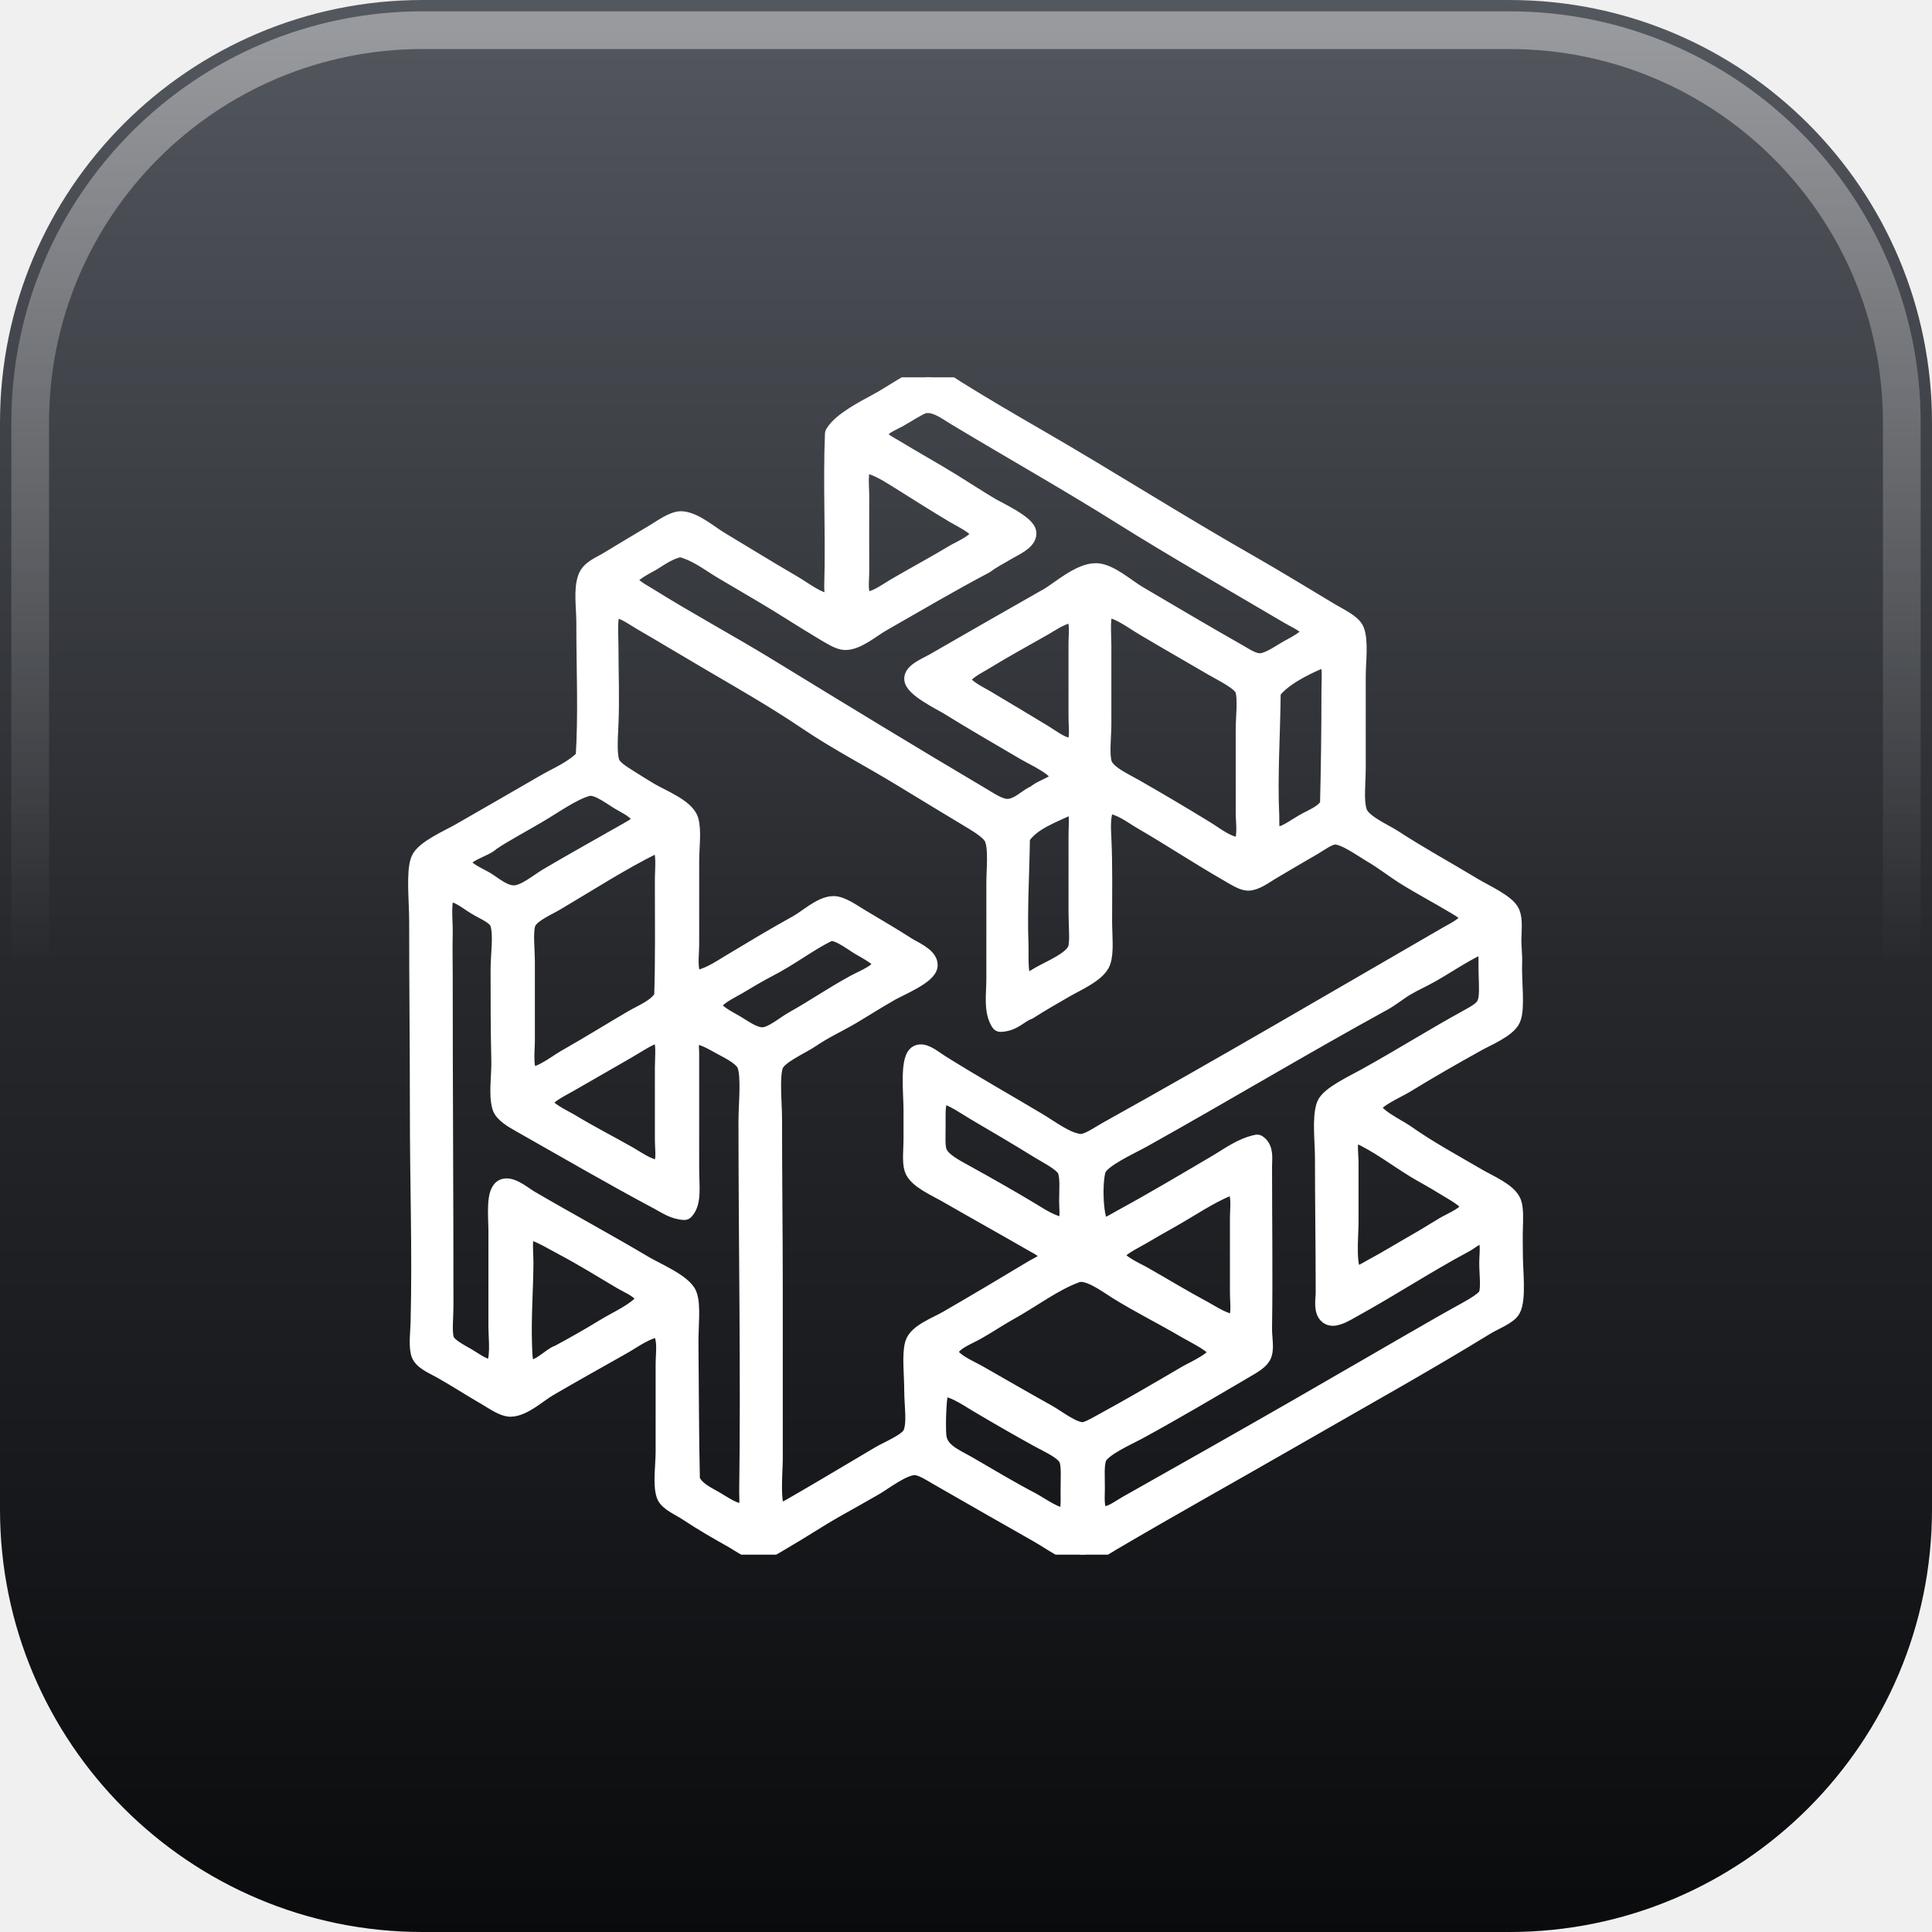
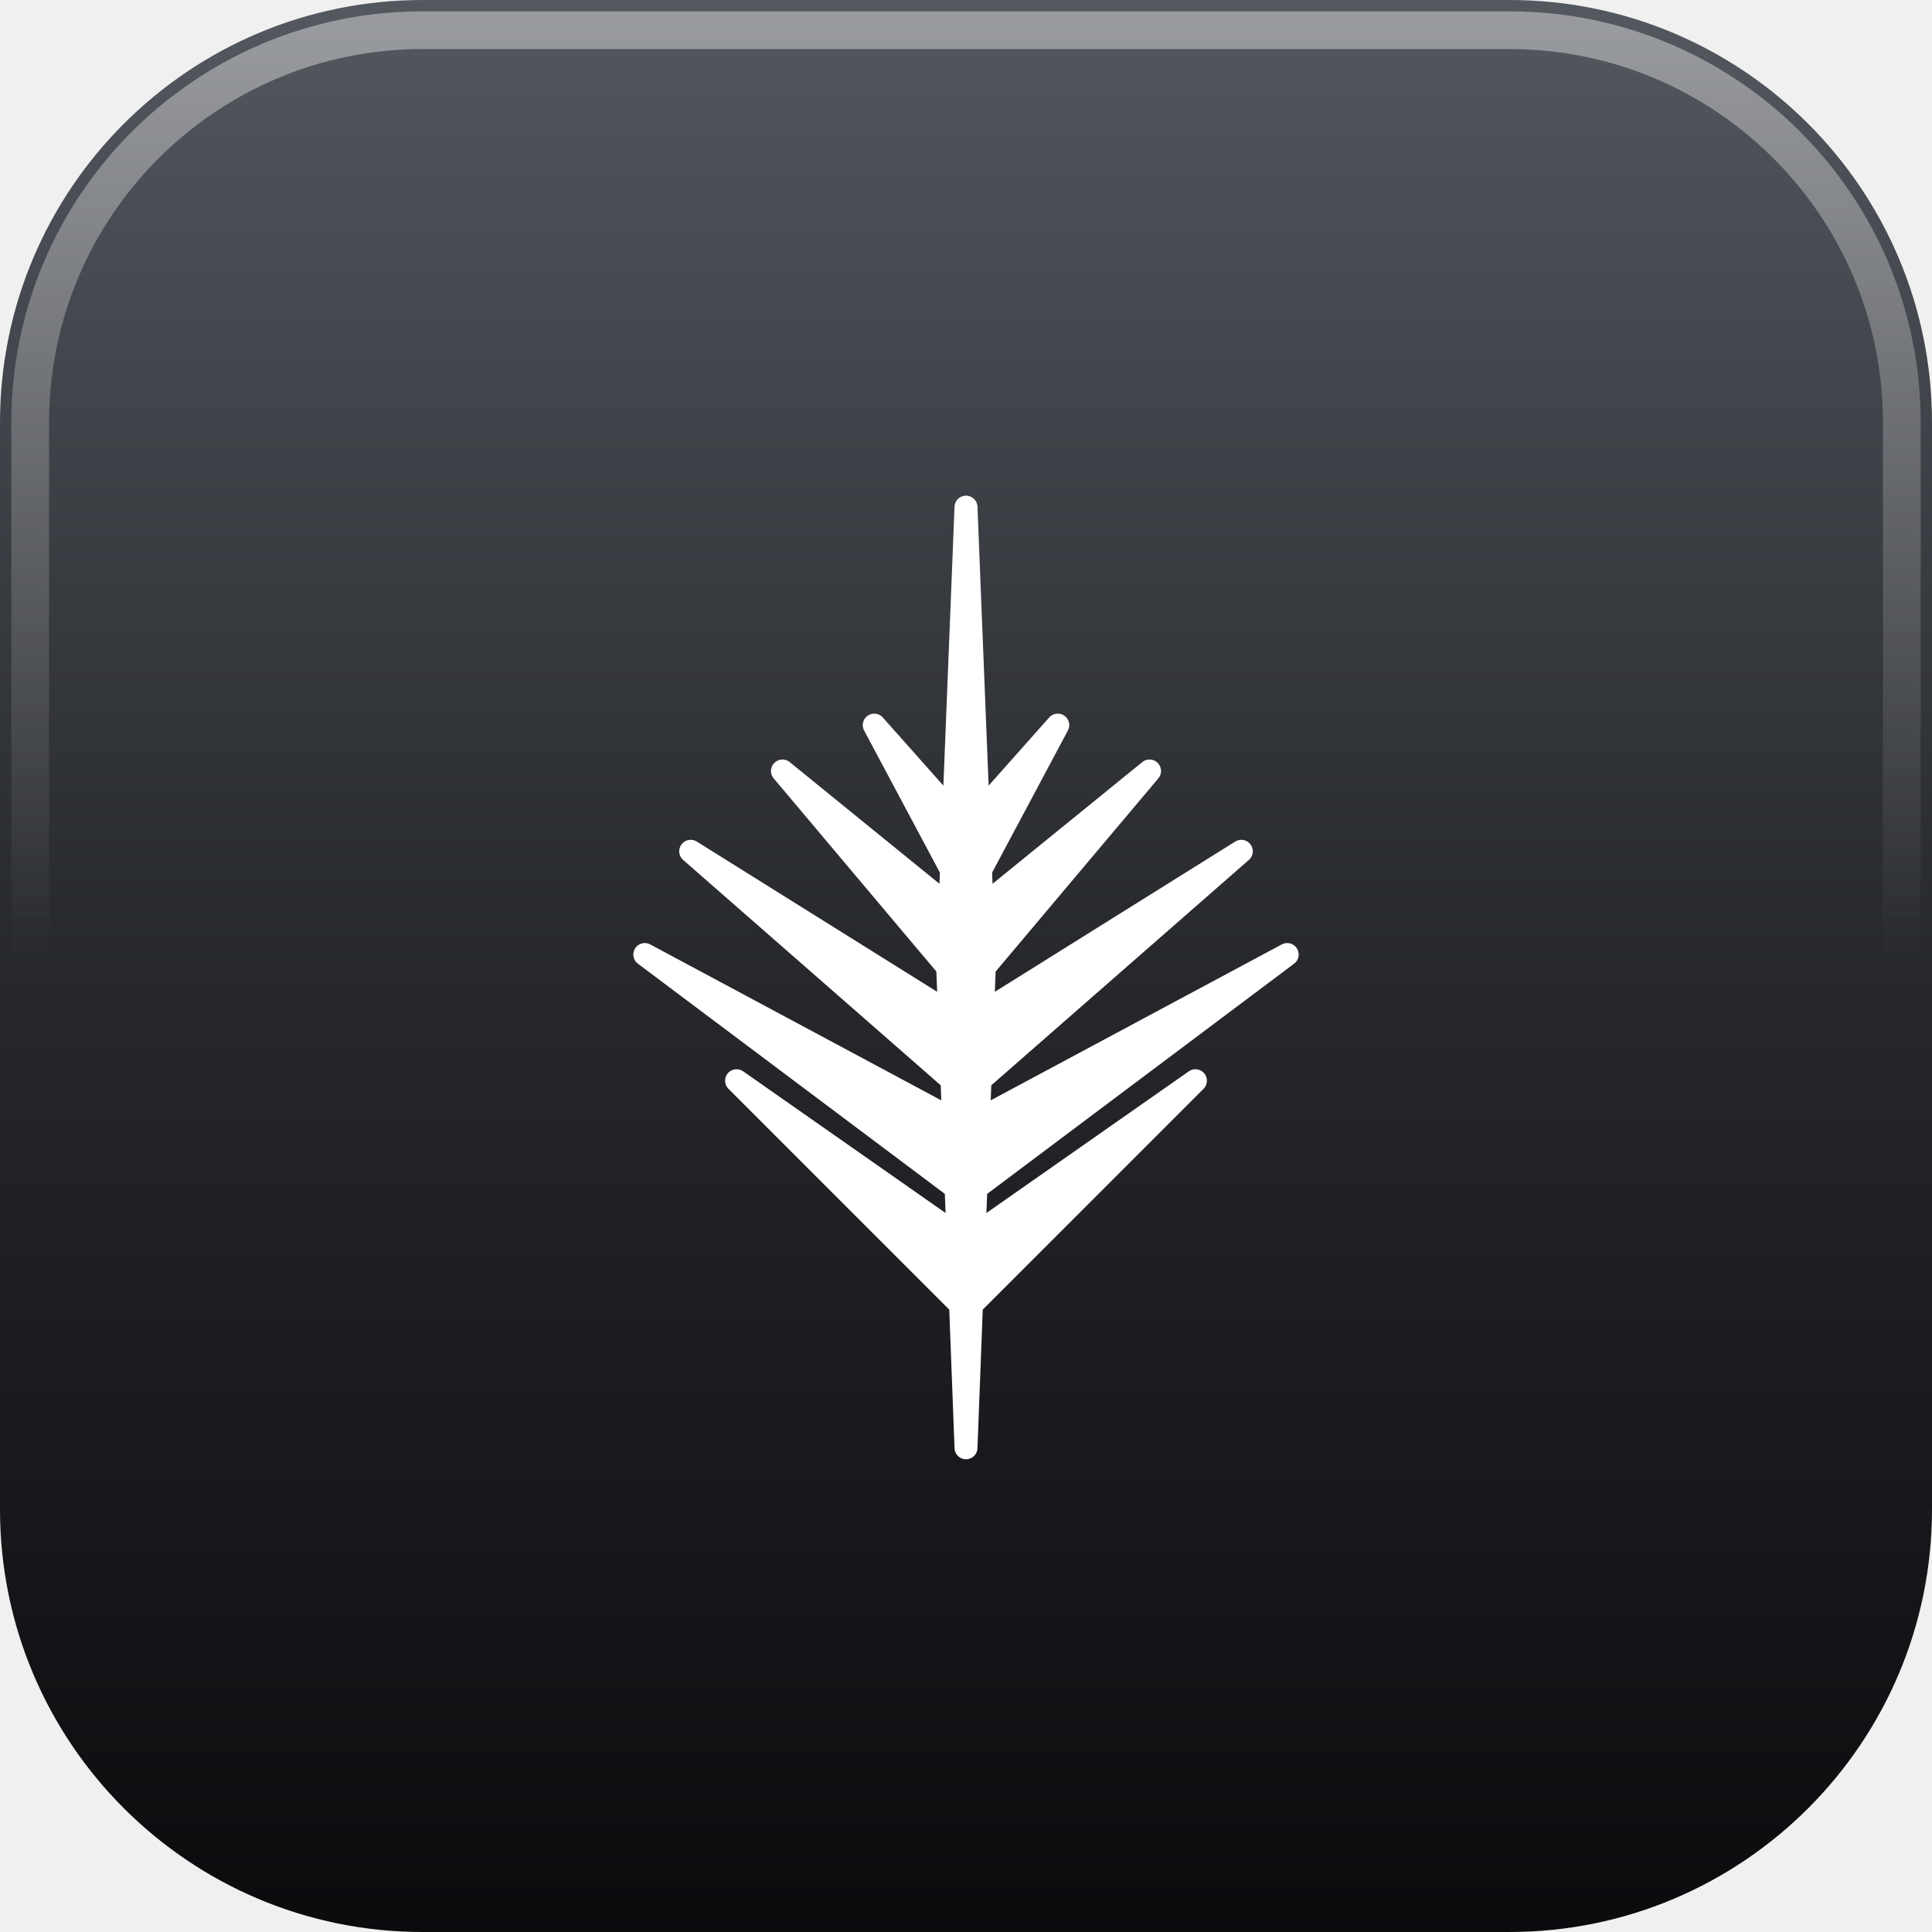
<svg xmlns="http://www.w3.org/2000/svg" width="128" height="128" viewBox="0 0 128 128" fill="none">
  <defs>
    <linearGradient id="tile" x1="0" y1="0" x2="0" y2="1">
      <stop offset="0" stop-color="#54585f" />
      <stop offset="0.5" stop-color="#26282c" />
      <stop offset="1" stop-color="#0a0b0d" />
    </linearGradient>
    <linearGradient id="sheen" x1="0" y1="0" x2="0" y2="1">
      <stop offset="0" stop-color="#ffffff" stop-opacity="0.4" />
      <stop offset="0.5" stop-color="#ffffff" stop-opacity="0" />
    </linearGradient>
  </defs>
  <rect width="128" height="128" rx="28" fill="url(#tile)" />
  <rect x="2" y="2" width="124" height="124" rx="26" fill="none" stroke="url(#sheen)" stroke-width="2.5" />
-   <g fill="none">
-     <svg x="27" y="25" width="74" height="78" viewBox="0 0 71.988 77.33">
-       <path fill-rule="evenodd" clip-rule="evenodd" fill="#ffffff" stroke="#ffffff" stroke-width="1.3" stroke-linejoin="round" d="M27.048,14.892c0.422-0.229,0.271-0.803,0.284-1.23 c0.1-3.162-0.087-6.674,0.047-9.94c0.471-0.799,1.96-1.557,2.84-2.035c1.124-0.613,2.102-1.389,3.077-1.658 c0.645-0.176,1.521,0.504,2.083,0.854c1.709,1.06,3.57,2.152,5.254,3.123c4.784,2.762,9.049,5.502,14.011,8.33 c1.624,0.928,3.429,2.033,5.254,3.125c0.644,0.385,1.42,0.734,1.609,1.184c0.277,0.658,0.094,2.137,0.094,2.934 c0.001,2.203,0,3.82,0,6.059c0.001,1.025-0.16,2.17,0.095,2.936c0.258,0.771,1.649,1.332,2.367,1.799 c1.747,1.139,3.383,2.018,5.206,3.123c0.726,0.439,2.208,1.094,2.462,1.705c0.175,0.422,0.11,1.057,0.095,1.656 c-0.015,0.555,0.069,1.076,0.047,1.656c-0.045,1.162,0.205,2.918-0.095,3.598c-0.274,0.621-1.615,1.176-2.225,1.514 c-1.727,0.963-3.007,1.691-4.733,2.746c-0.595,0.363-2.138,1.01-2.177,1.562c-0.044,0.615,1.663,1.424,2.13,1.75 c1.691,1.184,3.063,1.9,4.828,2.936c0.689,0.404,1.966,0.926,2.225,1.609c0.141,0.371,0.116,1.021,0.095,1.703 c-0.017,0.512,0,1.121,0,1.658c0,1.09,0.225,2.936-0.142,3.596c-0.218,0.395-1.147,0.748-1.704,1.09 c-4.019,2.467-8.173,4.773-12.212,7.1c-4.221,2.432-8.144,4.607-12.307,7.053c-0.44,0.258-1.512,0.982-1.987,0.898 c-0.908-0.158-1.966-0.947-2.793-1.42c-2.263-1.289-4.345-2.469-6.626-3.785c-0.494-0.287-1.055-0.658-1.516-0.664 c-0.792-0.01-2.066,0.984-2.65,1.326c-0.899,0.523-1.723,0.975-2.509,1.42c-1.241,0.701-2.366,1.459-3.691,2.225 c-0.466,0.27-0.957,0.604-1.325,0.615c-0.585,0.02-1.245-0.498-1.704-0.758c-1.171-0.66-1.91-1.08-3.077-1.846 c-0.462-0.303-1.226-0.621-1.372-1.041c-0.241-0.686-0.048-1.936-0.048-2.84c0-1.941,0-3.809,0-5.729 c0-0.834,0.208-1.813-0.378-2.461c-0.952,0.127-1.722,0.74-2.509,1.184c-1.624,0.918-3.095,1.736-4.828,2.746 C7.858,66.693,6.9,67.605,6.079,67.62c-0.451,0.01-1.117-0.473-1.609-0.758c-1.068-0.617-1.795-1.107-2.934-1.75 c-0.512-0.289-1.262-0.572-1.372-1.09c-0.12-0.559-0.018-1.275,0-1.986c0.114-4.756-0.049-8.953-0.048-14.012 c0.001-4.174-0.048-8.027-0.047-12.307c0-1.357-0.204-3.15,0.095-3.975c0.247-0.686,1.946-1.42,2.603-1.799 c1.921-1.109,3.752-2.152,5.585-3.219c0.862-0.502,1.873-0.891,2.65-1.705c0.186-2.9,0.047-5.783,0.047-8.898 c0.001-1.002-0.189-2.16,0.096-2.934c0.202-0.551,0.866-0.781,1.372-1.09c1.168-0.709,1.863-1.123,3.077-1.846 c0.431-0.256,1.234-0.855,1.751-0.805c0.829,0.082,1.73,0.889,2.461,1.326c1.691,1.012,3.116,1.902,4.733,2.84 C25.352,14.085,26.098,14.726,27.048,14.892z M42.147,26.204c0.001-0.603-1.608-1.312-2.272-1.703 c-1.772-1.047-3.174-1.842-5.017-2.982c-0.41-0.254-2.315-1.182-2.272-1.752c0.031-0.406,0.942-0.771,1.325-0.994 c2.655-1.535,4.936-2.832,7.526-4.307c0.702-0.4,2.086-1.648,3.124-1.609c0.844,0.031,1.942,1.023,2.697,1.467 c2.273,1.334,4.374,2.584,6.579,3.834c0.438,0.25,0.976,0.625,1.468,0.615c0.574-0.01,1.331-0.555,1.846-0.852 c0.356-0.205,1.521-0.75,1.516-1.23c-0.006-0.436-0.984-0.859-1.373-1.088c-3.712-2.19-7.57-4.395-10.981-6.533 c-3.717-2.33-7.215-4.293-10.934-6.531c-0.718-0.432-1.408-0.994-2.225-0.805c-0.566,0.242-1.011,0.563-1.61,0.899 c-0.417,0.236-1.382,0.596-1.372,1.137c0.007,0.375,0.685,0.701,1.089,0.947c1.394,0.844,2.49,1.443,3.834,2.272 c0.824,0.508,1.618,1.033,2.509,1.562c0.445,0.264,2.366,1.148,2.366,1.703c0,0.483-0.902,0.861-1.278,1.09 c-0.575,0.348-0.975,0.527-1.467,0.898c-2.324,1.221-4.5,2.518-6.815,3.834c-0.627,0.355-1.604,1.205-2.367,1.184 c-0.381-0.012-0.955-0.387-1.42-0.662c-1.35-0.803-2.663-1.672-3.929-2.414c-0.921-0.541-1.795-1.057-2.65-1.562 c-0.882-0.521-1.707-1.201-2.793-1.467c-0.663,0.098-1.237,0.488-1.894,0.899c-0.398,0.248-1.563,0.764-1.562,1.277 c0.001,0.42,0.965,0.912,1.325,1.137c2.617,1.635,5.299,3.072,7.858,4.639c4.69,2.871,9.289,5.68,14.011,8.473 c0.533,0.316,1.185,0.775,1.751,0.758c0.783-0.027,1.34-0.727,1.846-0.9C41.1,26.958,42.146,26.851,42.147,26.204z M31.355,13.851 c1.295-0.758,2.581-1.443,3.881-2.225c0.435-0.262,1.721-0.781,1.704-1.373c-0.014-0.477-1.201-1.025-1.704-1.326 c-1.261-0.748-2.63-1.625-3.739-2.318c-0.676-0.422-1.568-0.967-2.271-0.994c-0.388,0.584-0.237,1.422-0.237,2.225 c0,1.621-0.011,3.269,0,4.828c0.006,0.754-0.178,1.617,0.331,2.082C30.103,14.732,30.736,14.212,31.355,13.851z M54.359,28.525 c-0.001-1.791,0-3.59,0-5.396c0-0.824,0.162-2.014-0.048-2.65c-0.181-0.549-1.443-1.141-2.083-1.516 c-1.678-0.982-2.995-1.729-4.543-2.65c-0.691-0.41-1.909-1.334-2.557-1.137c-0.373,0.295-0.236,1.678-0.236,2.416 c0,1.91,0,3.418,0,5.205c0,0.789-0.153,1.979,0.047,2.604c0.224,0.701,1.356,1.193,2.083,1.609 c1.694,0.971,3.074,1.787,4.639,2.746c0.727,0.443,1.512,1.123,2.461,1.135C54.541,30.232,54.359,29.349,54.359,28.525z M37.981,39.505c0-2.104,0.001-4.146,0-6.248c0-1.027,0.162-2.33-0.142-3.029c-0.169-0.391-0.77-0.801-1.325-1.137 c-1.646-0.99-3.174-1.918-4.687-2.84c-2.175-1.326-4.203-2.357-6.247-3.738c-2.026-1.369-4.093-2.555-6.201-3.787 c-1.492-0.873-3.173-1.887-4.733-2.793c-0.514-0.297-1.428-0.986-1.893-0.709c-0.368,0.395-0.237,1.645-0.237,2.414 c0,1.871,0.076,3.426,0,5.158c-0.038,0.867-0.123,2,0.095,2.557c0.161,0.412,0.745,0.762,1.184,1.041 c0.472,0.301,0.942,0.594,1.372,0.851c0.72,0.432,2.354,1.062,2.604,1.846c0.208,0.65,0.048,1.811,0.048,2.652 c0,1.85,0,3.674,0,5.441c0,0.869-0.191,1.814,0.284,2.463c0.96-0.149,1.698-0.658,2.413-1.09c1.519-0.912,2.772-1.674,4.45-2.604 c0.653-0.361,1.558-1.221,2.319-1.23c0.496-0.006,1.184,0.492,1.703,0.805c1.166,0.703,1.948,1.143,3.124,1.895 c0.357,0.229,1.389,0.656,1.373,1.184c-0.019,0.609-1.905,1.387-2.461,1.703c-0.965,0.549-1.839,1.111-2.603,1.562 c-0.778,0.459-1.806,0.934-2.651,1.514c-0.672,0.461-2.153,1.068-2.414,1.752c-0.291,0.764-0.094,2.445-0.094,3.645 c-0.001,3.852,0.047,7.273,0.047,11.076c0,3.594,0,7.533,0,11.217c0,0.691-0.23,3.203,0.284,3.457 c0.294,0.145,0.909-0.242,1.23-0.428c2.004-1.156,3.613-2.131,5.538-3.266c0.613-0.361,1.884-0.854,2.13-1.42 c0.309-0.711,0.095-1.867,0.095-2.887c0-1.068-0.157-2.326,0.047-3.029c0.203-0.697,1.459-1.146,2.178-1.562 c1.963-1.135,3.862-2.266,5.68-3.361c0.353-0.211,0.886-0.365,0.947-0.898c-0.123-0.453-0.6-0.652-0.947-0.852 c-2.012-1.162-3.758-2.127-5.822-3.314c-0.64-0.367-1.872-0.896-2.082-1.561c-0.145-0.457-0.047-1.238-0.047-1.895 c0-0.678,0-1.35,0-1.986c0-0.975-0.263-3.447,0.378-3.598c0.385-0.092,0.907,0.371,1.373,0.662 c2.236,1.399,4.211,2.502,6.438,3.834c0.771,0.461,1.847,1.295,2.745,1.373c0.518,0.045,1.267-0.51,1.799-0.805 c7.599-4.225,14.938-8.541,22.435-12.875c0.406-0.234,1.387-0.695,1.373-1.184c-0.011-0.34-0.557-0.646-0.899-0.852 c-1.166-0.699-2.397-1.348-3.408-1.988c-0.691-0.439-1.31-0.943-2.13-1.42c-0.519-0.301-1.747-1.199-2.414-1.184 c-0.46,0.01-1.008,0.443-1.468,0.711c-1.083,0.629-1.692,0.983-2.745,1.609c-0.456,0.271-1.044,0.723-1.515,0.709 c-0.325-0.01-0.849-0.348-1.23-0.568c-1.945-1.117-3.833-2.365-5.633-3.408c-0.749-0.434-1.349-0.967-2.414-1.135 c-0.433,0.607-0.371,1.512-0.331,2.365c0.082,1.736,0.048,3.6,0.047,5.396c0,0.939,0.128,2.025-0.094,2.65 c-0.256,0.721-1.702,1.348-2.32,1.705c-0.899,0.521-1.667,0.959-2.461,1.467c-0.634,0.234-0.969,0.768-1.799,0.805 C37.788,41.585,37.982,40.513,37.981,39.505z M37.272,21.187c1.283,0.764,2.532,1.51,3.786,2.271 c0.613,0.373,1.259,0.928,2.035,0.9c0.447-0.475,0.284-1.316,0.284-2.082c0-1.596,0-3.225,0-4.781c0-0.734,0.171-1.666-0.379-2.035 c-0.729,0.072-1.367,0.545-1.988,0.898c-1.278,0.729-2.539,1.412-3.786,2.178c-0.601,0.369-1.322,0.678-1.657,1.326 C35.923,20.513,36.651,20.818,37.272,21.187z M59.992,20.618c-0.001-0.981,0.211-2.539-0.758-2.129 c-1.075,0.455-2.607,1.221-3.219,2.129c-0.02,2.687-0.22,5.551-0.095,8.189c0.023,0.496-0.085,1.158,0.331,1.42 c0.71-0.041,1.333-0.549,1.941-0.899c0.604-0.35,1.384-0.603,1.704-1.232C59.952,26.023,59.992,23.107,59.992,20.618z M13.179,27.72c-0.648-0.404-1.452-1.025-2.083-0.853c-0.971,0.268-2.178,1.137-3.219,1.752c-1.127,0.668-2.266,1.262-3.124,1.846 c-0.37,0.404-1.9,0.715-1.893,1.42c0.006,0.522,1.116,0.957,1.562,1.231c0.525,0.322,1.201,0.939,1.94,0.9 c0.718-0.039,1.583-0.785,2.178-1.137c1.77-1.047,3.579-2.043,5.301-3.029c0.354-0.203,0.817-0.432,0.852-0.852 C14.542,28.388,13.764,28.085,13.179,27.72z M39.544,30.181c-0.03,2.361-0.183,4.736-0.095,7.1 c0.027,0.742-0.103,2.246,0.379,2.414c0.344,0.119,0.795-0.215,0.994-0.332c0.736-0.428,2.262-1.023,2.508-1.799 c0.162-0.506,0.048-1.523,0.048-2.412c0-1.852,0-3.164,0-5.018c0-0.908,0.17-2.076-0.474-2.084c0-0.025-0.038-0.053-0.047,0 C41.648,28.656,40.255,29.077,39.544,30.181z M15.404,30.7c-2.185,1.09-4.211,2.406-6.39,3.693 c-0.664,0.391-1.733,0.82-1.941,1.467c-0.188,0.586-0.047,1.717-0.047,2.557c0,2.014,0,3.299,0,5.205 c0,0.594-0.194,2.09,0.379,2.273c0.55,0.176,1.783-0.785,2.318-1.09c1.616-0.918,2.928-1.74,4.402-2.603 c0.714-0.416,1.569-0.713,2.035-1.467c0.086-2.424,0.048-5.193,0.048-7.668c0-0.85,0.136-1.727-0.19-2.414 C15.751,30.529,15.518,30.644,15.404,30.7z M15.83,54.036c-3.076-1.639-5.902-3.289-9.04-5.065 c-0.511-0.289-1.152-0.648-1.278-1.09c-0.231-0.803-0.024-1.973-0.048-3.029c-0.045-2.084-0.047-3.713-0.047-5.963 c0-0.994,0.219-2.312-0.048-3.076c-0.176-0.506-0.957-0.801-1.515-1.137c-0.619-0.373-1.358-1.039-1.987-0.805 c-0.418,0.32-0.219,1.846-0.237,2.604c-0.023,0.971,0,1.957,0,2.84c-0.001,7.371,0.049,14.264,0.048,21.631 c0,0.838-0.116,1.771,0.047,2.273c0.169,0.516,0.972,0.887,1.468,1.182c0.619,0.369,1.132,0.805,1.799,0.758 c0.482-0.635,0.283-1.861,0.283-2.887c0.001-2.225,0-4.205,0-6.201c0.001-0.914-0.195-2.648,0.426-2.793 c0.471-0.109,1.216,0.527,1.609,0.758c2.606,1.523,4.986,2.797,7.526,4.307c0.745,0.443,2.545,1.191,2.84,1.941 c0.261,0.66,0.084,2.07,0.095,3.123c0.029,2.756,0.027,6.184,0.095,9.041c0.288,0.672,0.969,0.99,1.562,1.326 c0.606,0.342,1.228,0.838,2.035,0.898c0.394-0.379,0.276-0.979,0.283-1.467c0.112-7.828-0.046-16.176-0.047-24.377 c0-1.072,0.203-2.906-0.095-3.691c-0.195-0.518-0.98-0.92-1.562-1.23c-0.686-0.367-1.287-0.764-1.94-0.758 c-0.41,0.244-0.284,0.814-0.284,1.23c0,2.541,0,5.189,0,7.668c0,1.014,0.175,2.119-0.331,2.65 C16.837,54.669,16.31,54.292,15.83,54.036z M20.753,42.488c0.52,0.295,1.247,0.873,1.893,0.852 c0.651-0.021,1.405-0.707,2.083-1.088c1.457-0.82,2.466-1.539,3.976-2.367c0.562-0.309,1.816-0.775,1.799-1.373 c-0.014-0.463-1.031-0.93-1.515-1.231c-0.573-0.357-1.536-1.115-2.082-0.852c-1.247,0.602-2.495,1.582-3.929,2.318 c-0.675,0.348-1.349,0.756-1.988,1.137c-0.666,0.396-1.511,0.729-1.751,1.42C19.501,41.818,20.139,42.138,20.753,42.488z M68.748,56.829c-2.593,1.387-4.862,2.895-7.431,4.307c-0.386,0.213-1.062,0.642-1.42,0.475c-0.464-0.219-0.284-1.09-0.284-1.469 c-0.001-3.146-0.047-6.012-0.048-8.852c0-1.121-0.198-2.629,0.095-3.455c0.221-0.621,1.834-1.371,2.604-1.799 c2.501-1.387,4.381-2.59,6.816-3.928c1.337-0.734,1.305-0.908,1.23-3.076c-0.029-0.857,0.153-2.111-0.71-1.705 c-1.048,0.494-2.059,1.195-3.124,1.799c-0.525,0.299-1.076,0.537-1.609,0.852c-0.516,0.305-0.989,0.707-1.515,0.994 c-5.283,2.898-10.505,6.031-15.81,8.994c-0.783,0.438-2.679,1.273-2.981,1.988c-0.301,0.707-0.254,3.695,0.331,3.881 c0.324,0.104,0.921-0.301,1.325-0.521c2.205-1.201,4.207-2.398,6.248-3.598c0.833-0.488,1.646-1.119,2.65-1.324 c0.451,0.299,0.331,0.939,0.331,1.42c0,3.621,0.052,7.26,0,10.602c-0.01,0.676,0.137,1.277,0,1.705 c-0.126,0.396-0.621,0.664-1.183,0.994c-2.438,1.43-4.627,2.725-7.006,4.023c-0.657,0.359-2.346,1.09-2.65,1.75 c-0.222,0.48-0.133,1.338-0.142,2.131c-0.008,0.693-0.104,1.609,0.473,1.799c0.619,0.02,1.152-0.426,1.657-0.711 c3.765-2.123,7.408-4.184,11.171-6.342c3.104-1.781,6.361-3.684,9.514-5.49c0.474-0.274,1.013-0.565,1.609-0.9 c0.506-0.283,1.293-0.73,1.42-1.088c0.179-0.506,0.047-1.404,0.047-2.082c0-0.701,0.171-1.592-0.284-1.895 C69.53,56.177,69.15,56.615,68.748,56.829z M15.546,43.103c-0.659,0.258-1.264,0.68-1.893,1.041 c-1.184,0.678-2.538,1.459-3.787,2.178c-0.504,0.289-1.674,0.85-1.657,1.324c0.02,0.514,1.367,1.121,1.705,1.326 c1.333,0.813,2.619,1.459,3.881,2.178c0.619,0.352,1.249,0.846,2.083,0.945c0.513-0.426,0.331-1.281,0.331-2.035 c0-1.574,0-3.207,0-4.732c0-0.789,0.128-1.59-0.19-2.178C15.856,43.066,15.682,43.048,15.546,43.103z M42.762,54.083 c0-0.699,0.073-1.475-0.095-1.988c-0.178-0.541-1.241-1.043-1.846-1.42c-1.473-0.912-2.767-1.668-4.118-2.461 c-0.686-0.402-1.547-1.027-2.178-1.135c-0.081-0.016-0.166,0.047-0.189,0.094c-0.393,0.244-0.327,1.178-0.331,1.988 c-0.004,0.717-0.046,1.373,0.095,1.752c0.236,0.631,1.184,1.098,1.846,1.467c1.507,0.836,2.845,1.592,4.213,2.414 c0.706,0.424,1.422,0.92,2.271,1.041C42.913,55.579,42.762,54.753,42.762,54.083z M61.411,49.681 c-0.481,0.301-0.282,1.246-0.283,1.895c-0.002,1.064,0,2.496,0,3.881c0,0.971-0.26,3.398,0.426,3.551 c0.3,0.066,0.78-0.26,1.089-0.428c1.123-0.605,1.858-1.07,2.887-1.656c0.581-0.33,1.175-0.697,1.894-1.135 c0.461-0.281,1.718-0.768,1.704-1.326c-0.012-0.49-1.192-1.078-1.656-1.373c-0.705-0.447-1.469-0.846-1.941-1.135 c-1.343-0.828-2.387-1.654-3.834-2.32C61.55,49.599,61.556,49.716,61.411,49.681z M53.98,60.095c0-1.607,0-3.269,0-4.828 c0-0.775,0.158-1.629-0.284-2.129c-0.164-0.221-0.43-0.039-0.52,0c-1.324,0.557-2.379,1.305-3.834,2.129 c-0.565,0.32-1.204,0.674-1.894,1.088c-0.469,0.283-1.68,0.816-1.656,1.326c0.024,0.529,1.393,1.121,1.751,1.326 c1.344,0.762,2.688,1.584,3.977,2.271c0.643,0.344,1.295,0.83,2.177,0.947C54.147,61.728,53.98,60.878,53.98,60.095z M13.369,59.243c-1.298-0.772-2.489-1.512-3.835-2.225c-0.683-0.363-1.361-0.785-2.035-0.994c-0.803-0.25-0.561,1.305-0.567,2.178 c-0.014,1.693-0.152,3.59-0.095,5.254c0.021,0.617,0.013,1.51,0.331,1.656c0.705,0.324,1.639-0.803,2.083-0.9 c0.997-0.539,2.005-1.102,2.981-1.703c0.962-0.592,2.079-1.025,2.793-1.893C14.805,59.88,13.983,59.609,13.369,59.243z M36.798,65.538c1.543,0.877,2.882,1.66,4.496,2.557c0.614,0.34,1.673,1.193,2.367,1.182c0.322-0.004,0.833-0.303,1.23-0.52 c2.082-1.135,3.658-2.061,5.633-3.219c0.381-0.223,2.055-0.965,2.035-1.516c-0.018-0.504-1.475-1.184-2.035-1.514 c-1.687-0.99-3.009-1.623-4.592-2.604c-0.628-0.389-1.909-1.375-2.697-1.088c-1.501,0.545-2.908,1.629-4.402,2.461 c-0.723,0.402-1.436,0.883-2.13,1.277c-0.732,0.418-1.693,0.707-1.94,1.516C35.173,64.802,36.063,65.12,36.798,65.538z M34.052,69.515c0.102,1.098,1.156,1.48,2.036,1.986c1.564,0.904,2.632,1.562,4.165,2.367c0.52,0.273,1.726,1.15,2.225,0.994 c0.447-0.139,0.379-0.865,0.379-1.752c-0.001-0.77,0.062-1.59-0.095-2.035c-0.219-0.615-1.252-1.039-1.94-1.42 c-1.346-0.742-2.871-1.619-4.118-2.365c-0.638-0.383-1.779-1.166-2.414-0.947C34.045,66.529,33.992,68.847,34.052,69.515z" />
-     </svg>
-   </g>
+   <svg x="26" y="26" width="76" height="76" viewBox="0 0 100 100">
+     <path fill="#ffffff" stroke="#ffffff" stroke-width="2" stroke-linejoin="round" d="M50 10 L51.6 50 L50 92 L48.4 50 Z M50 74 L70 60 L50 80 Z M50 64 L78 49 L50 70 Z M50 55 L74 40 L50 61 Z M50 46 L66 33 L50 52 Z M50 38 L58 29 L50 44 Z M50 74 L30 60 L50 80 Z M50 64 L22 49 L50 70 Z M50 55 L26 40 L50 61 Z M50 46 L34 33 L50 52 Z M50 38 L42 29 L50 44 Z" />
+   </svg>
</svg>
